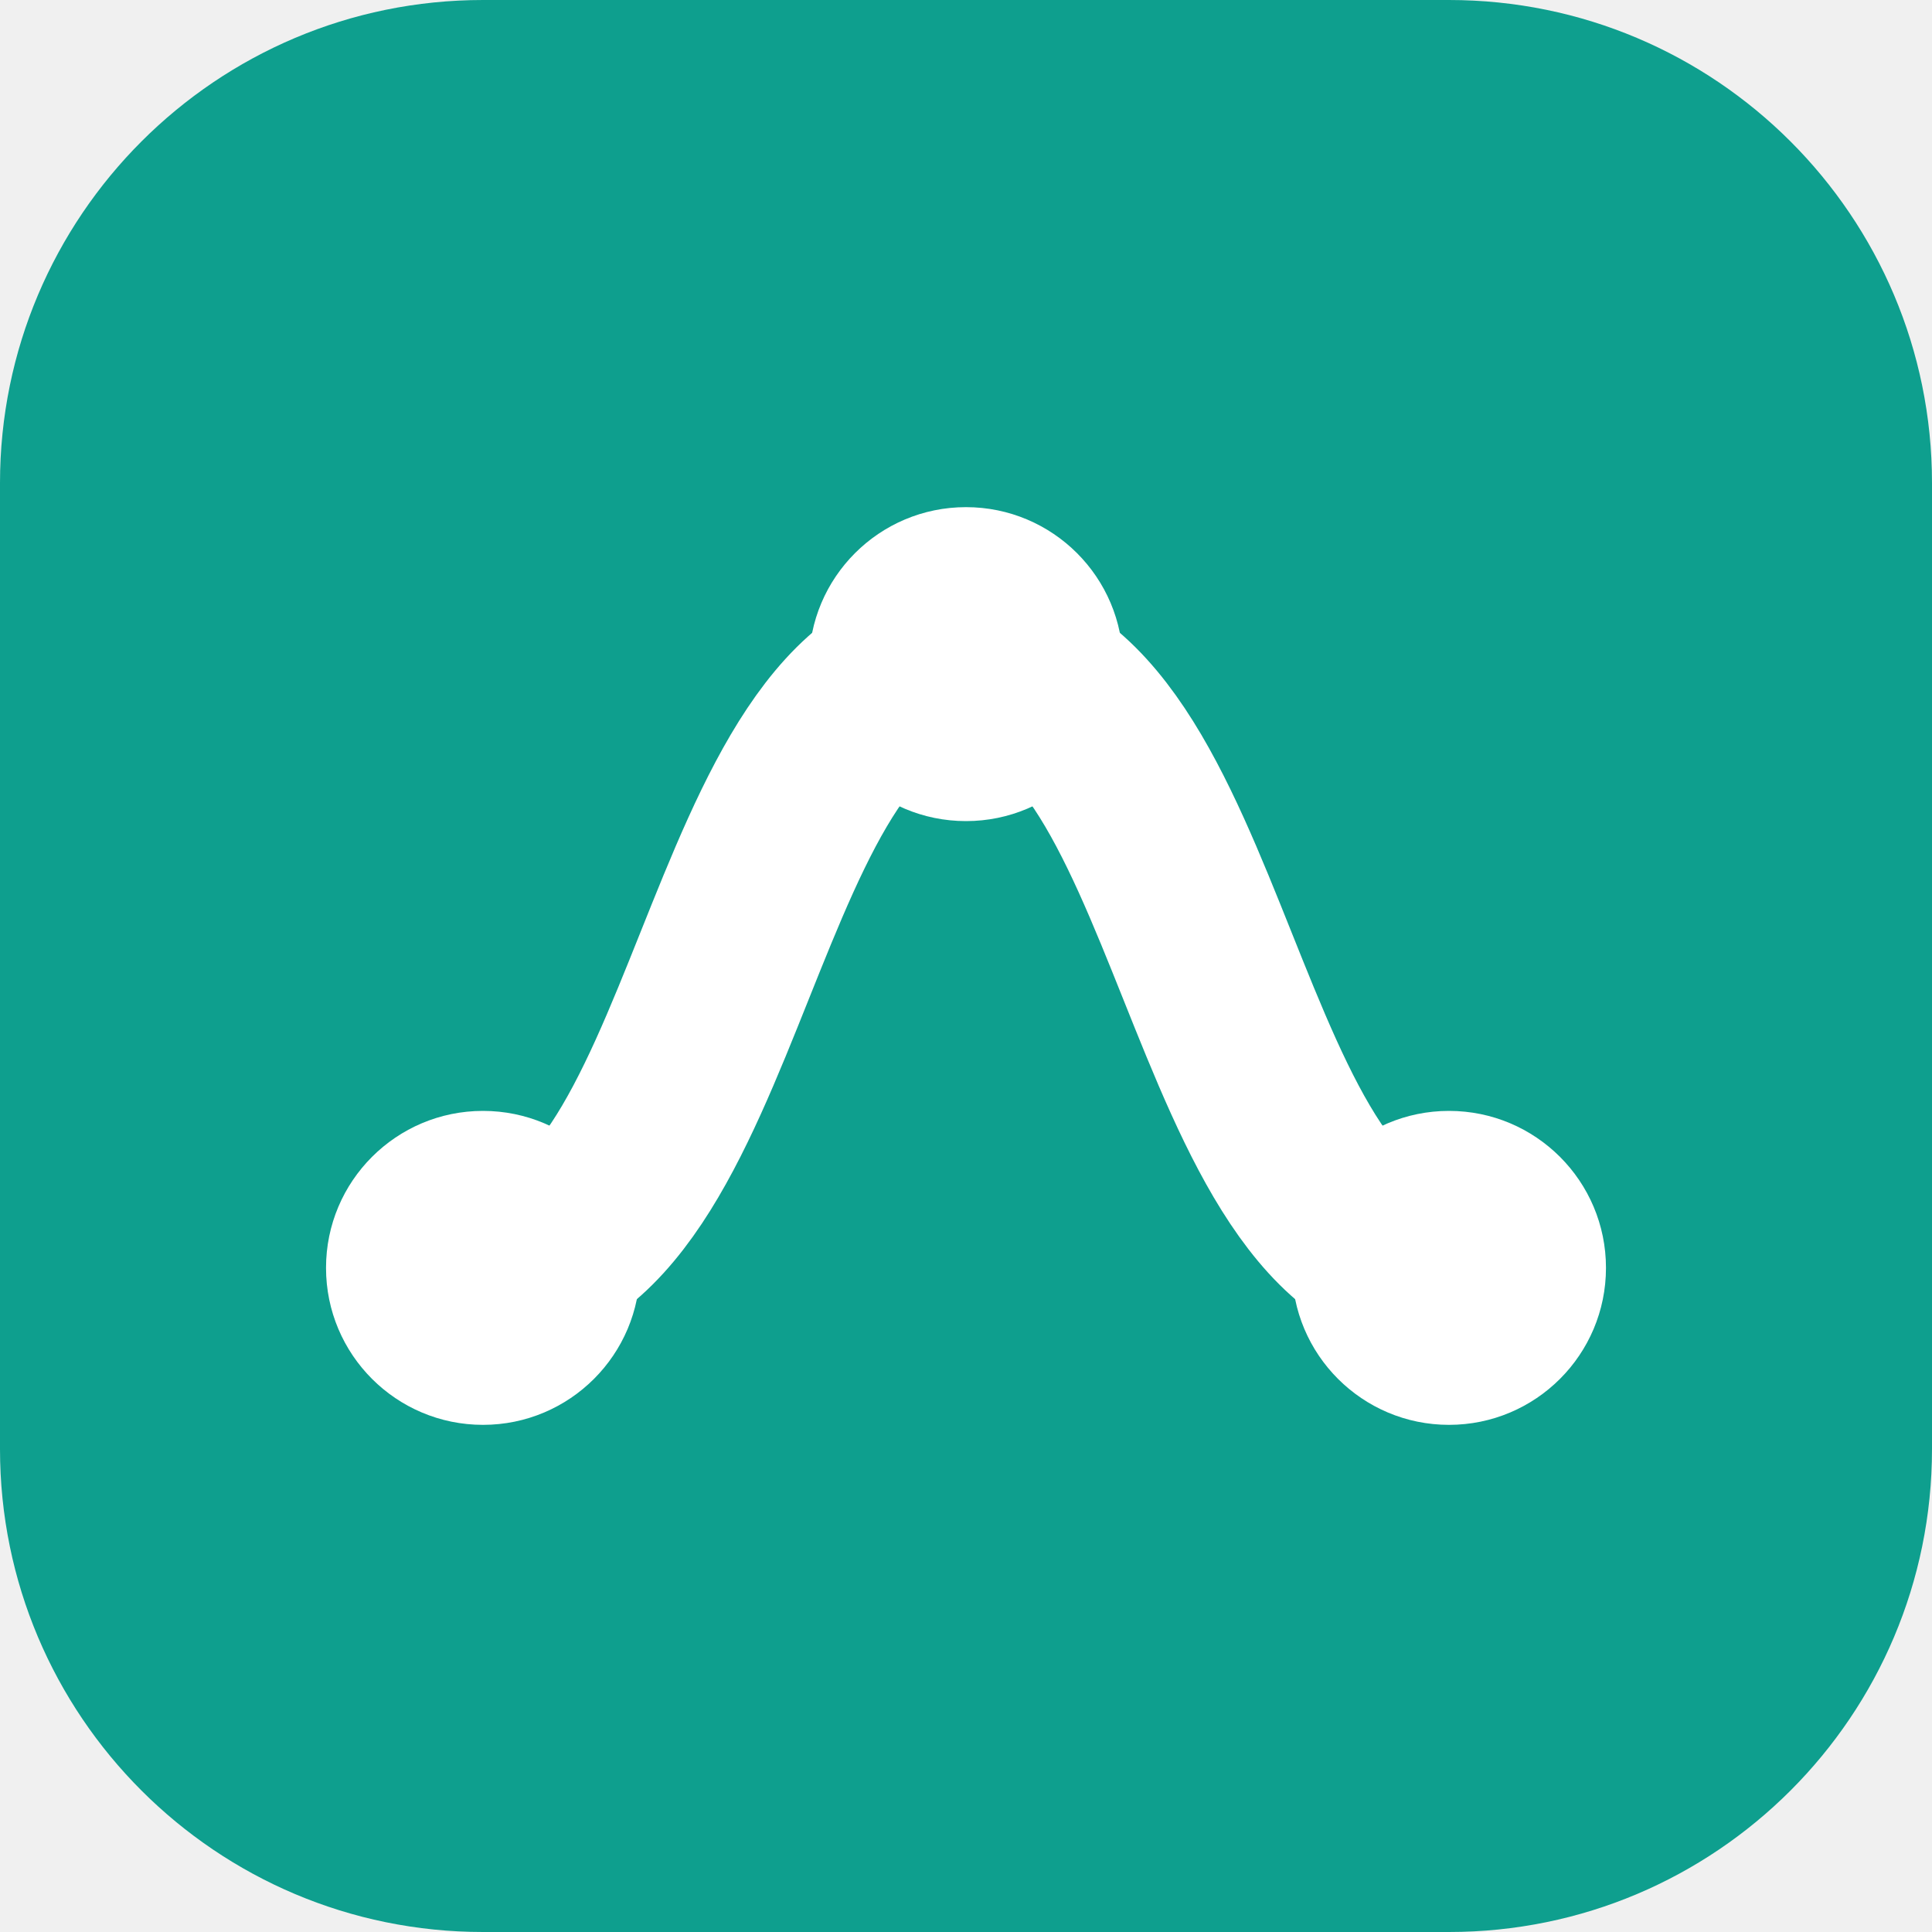
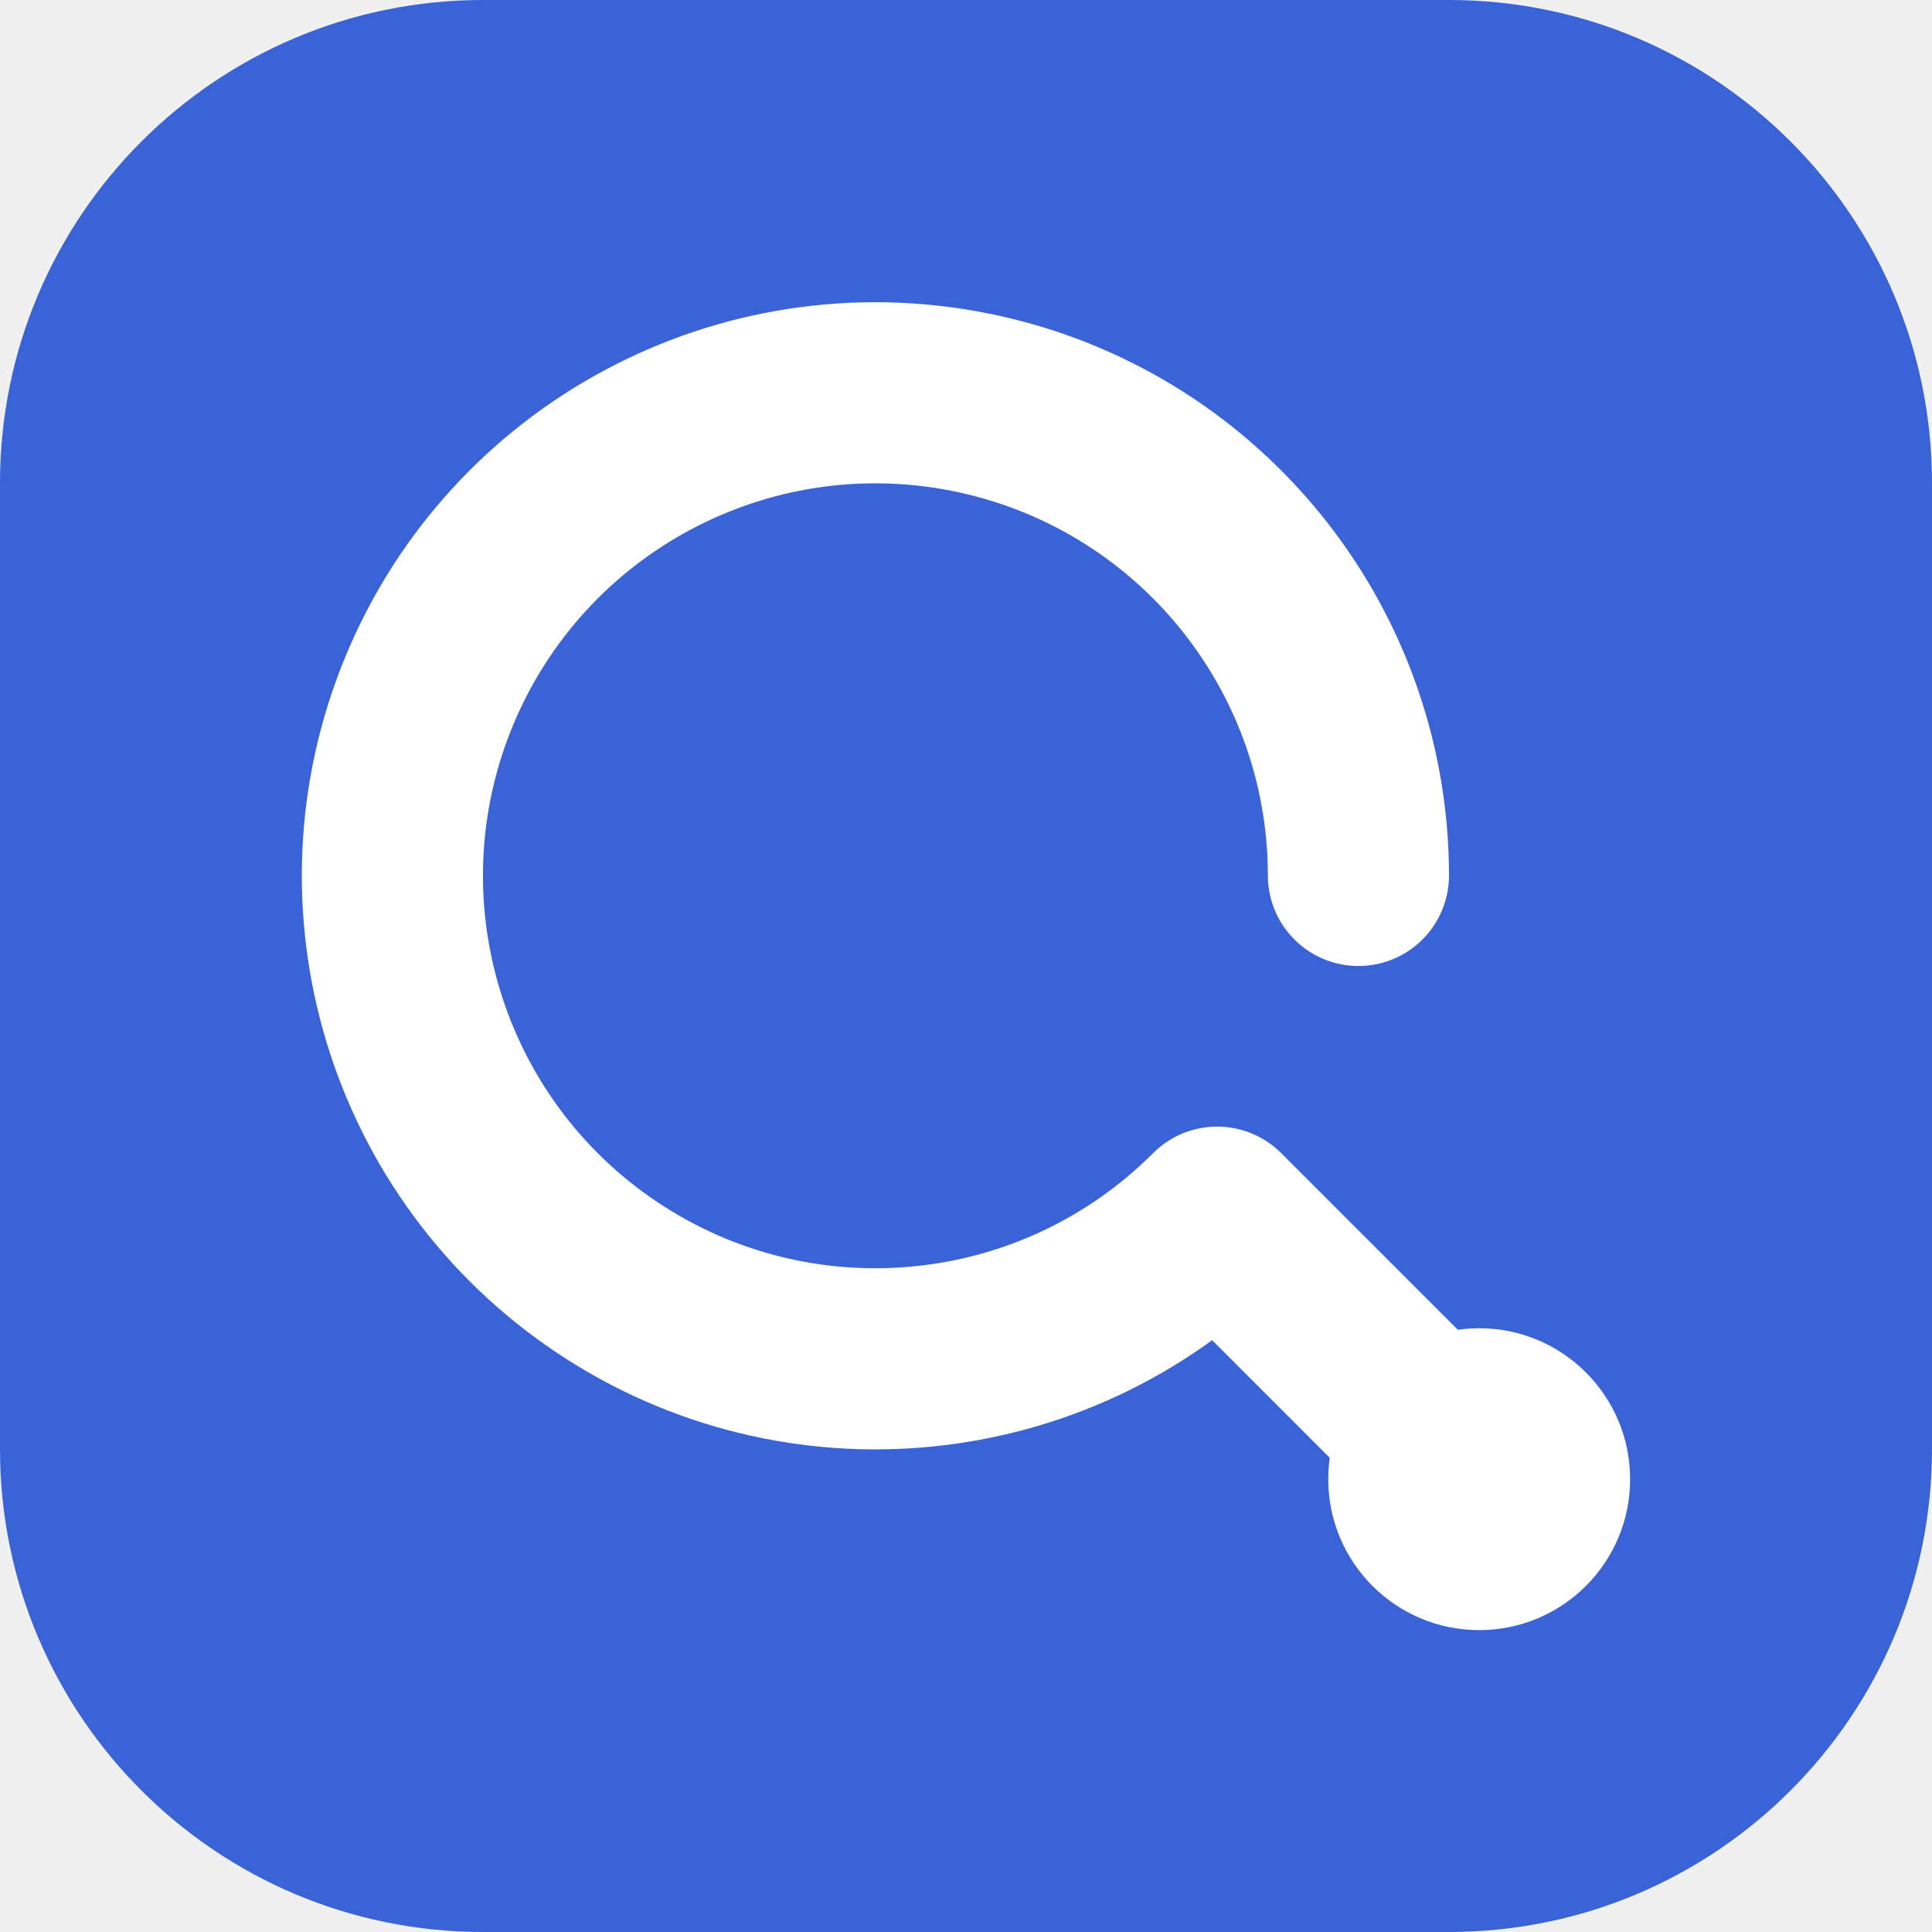
<svg xmlns="http://www.w3.org/2000/svg" viewBox="0 0 32 32">
-   <rect width="32" height="32" rx="8" fill="#0e9f8e" />
-   <path d="M8 21c4 0 4-10 8-10s4 10 8 10" fill="none" stroke="#fff" stroke-width="3" stroke-linecap="round" />
-   <circle cx="8" cy="21" r="2.6" fill="#fff" />
-   <circle cx="16" cy="11" r="2.6" fill="#fff" />
-   <circle cx="24" cy="21" r="2.6" fill="#fff" />
+   <rect width="32" height="32" rx="8" fill="#3a63d8" />
+   <path d="M22.5 14.5A8 8 0 1 0 20.16 20.16L24.5 24.5" fill="none" stroke="#fff" stroke-width="3" stroke-linecap="round" stroke-linejoin="round" />
+   <circle cx="24.5" cy="24.5" r="2.5" fill="#fff" />
</svg>
